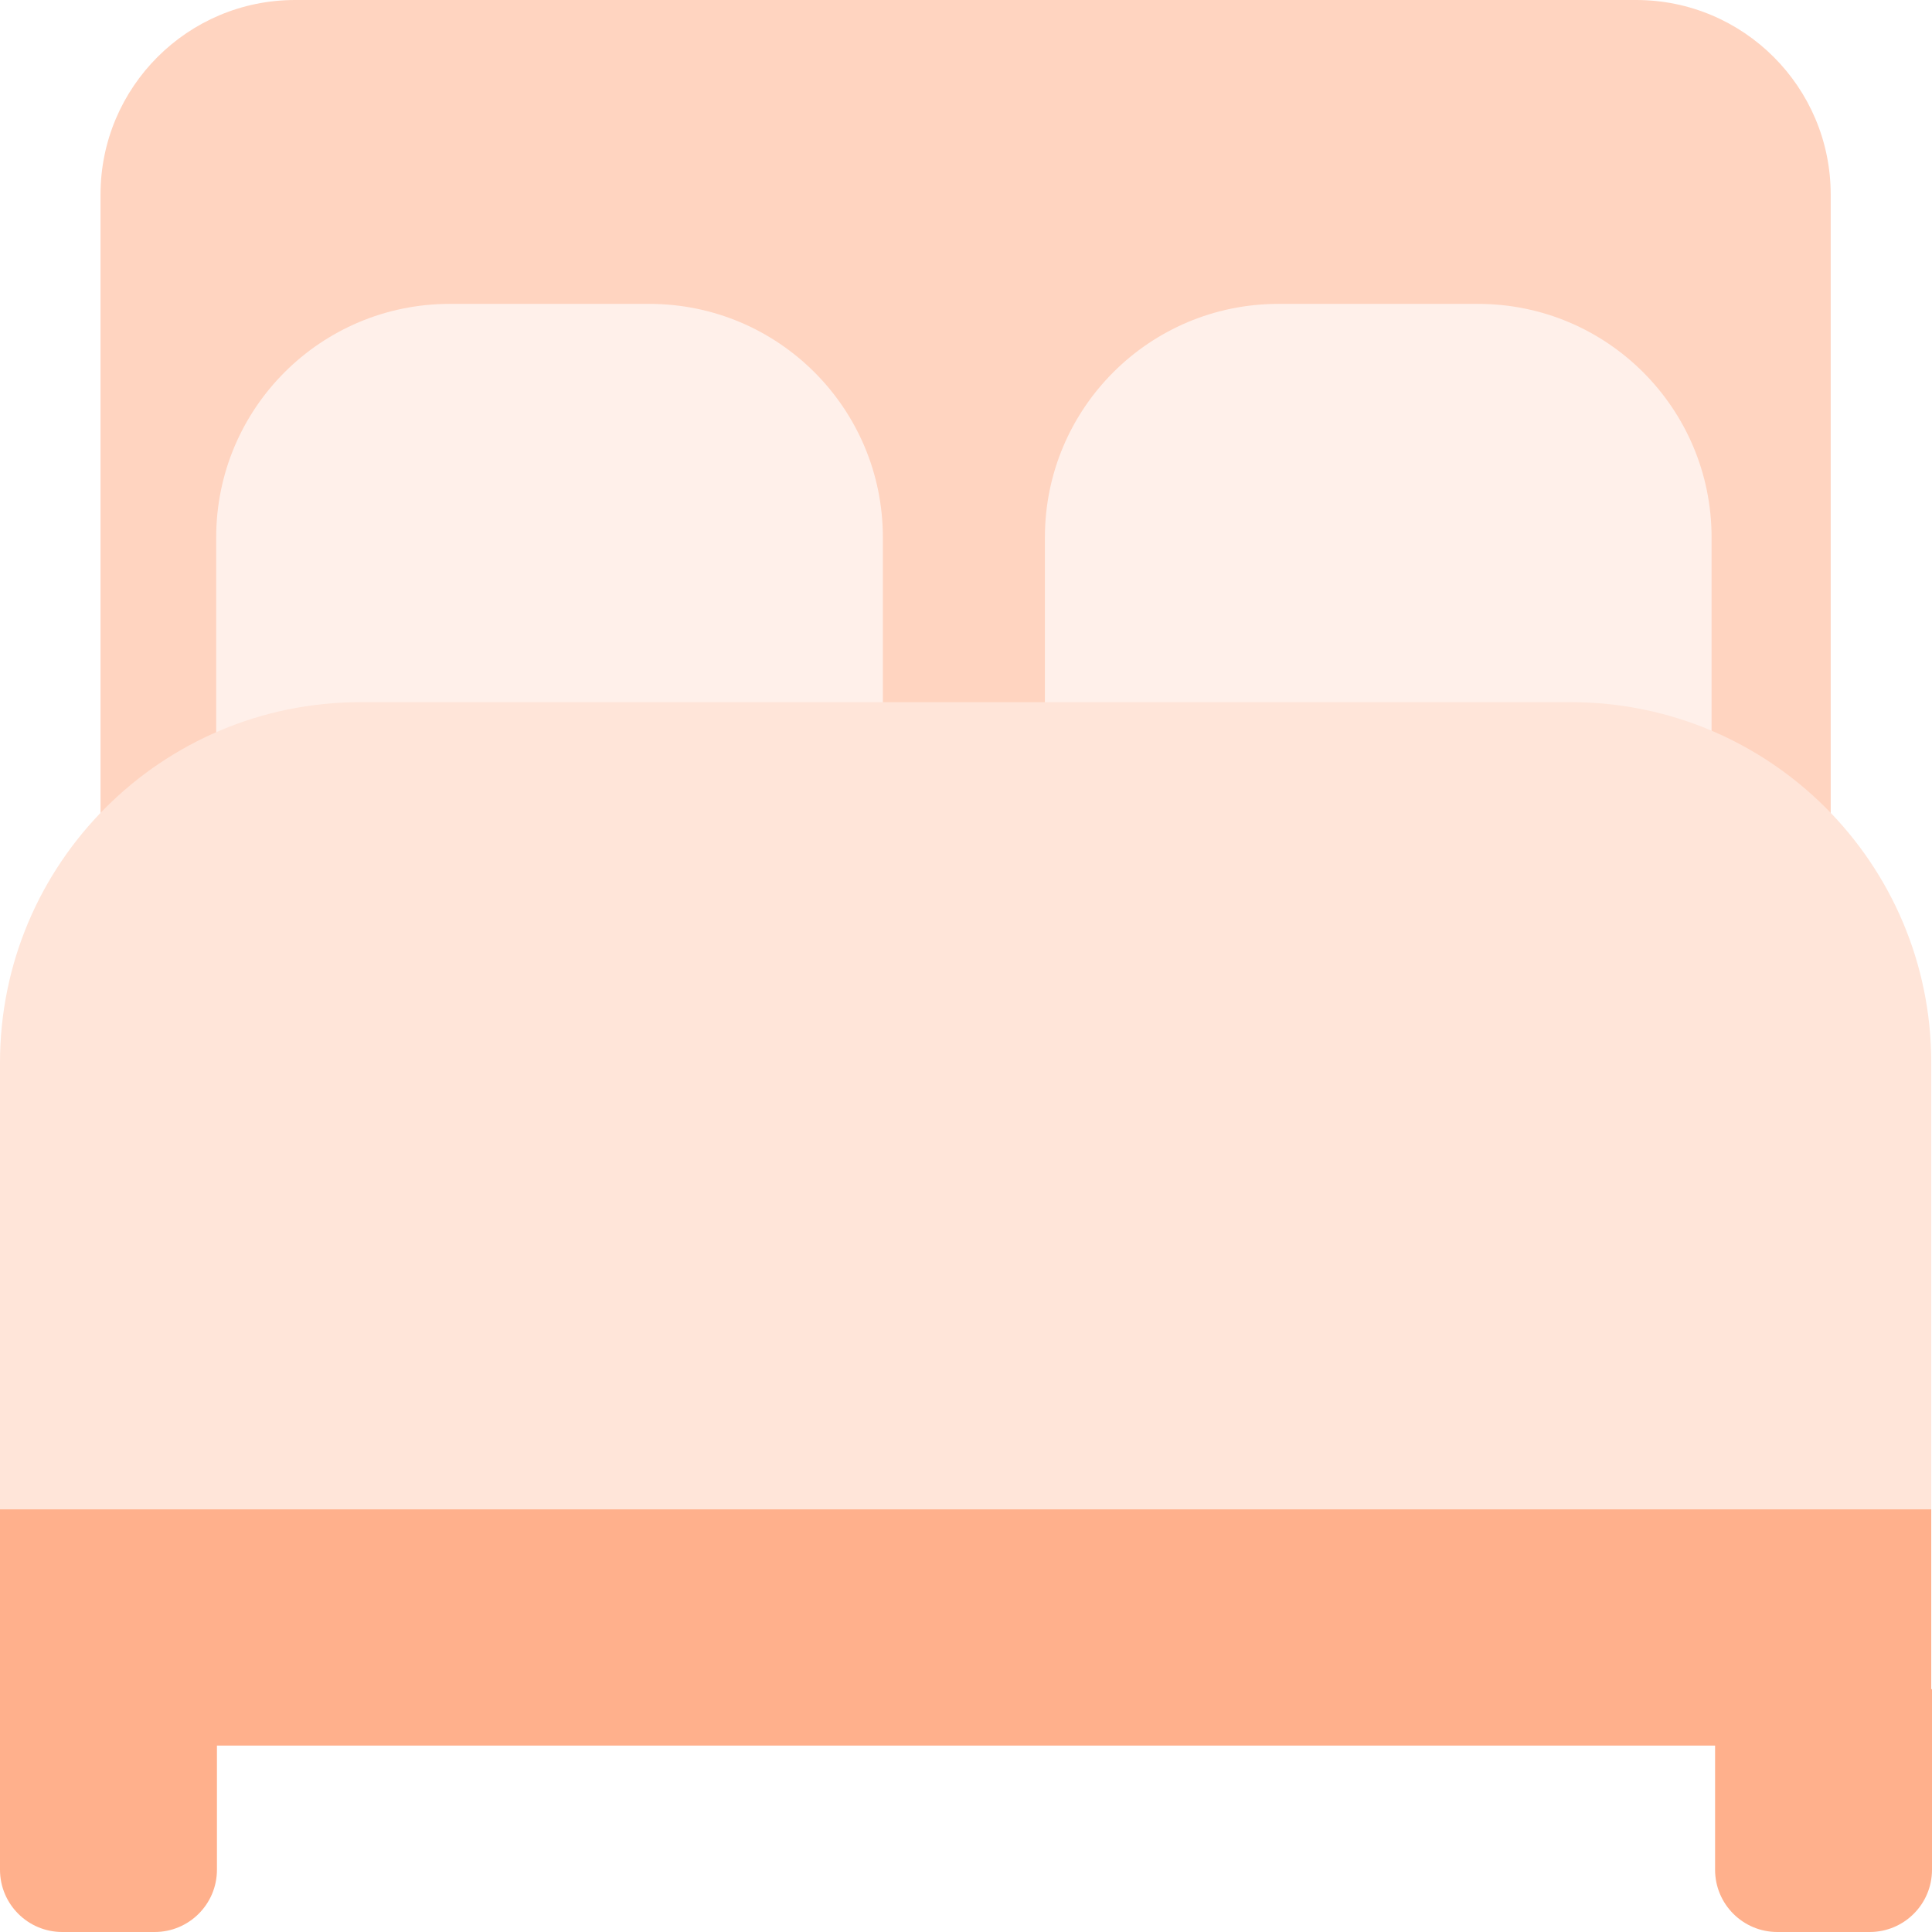
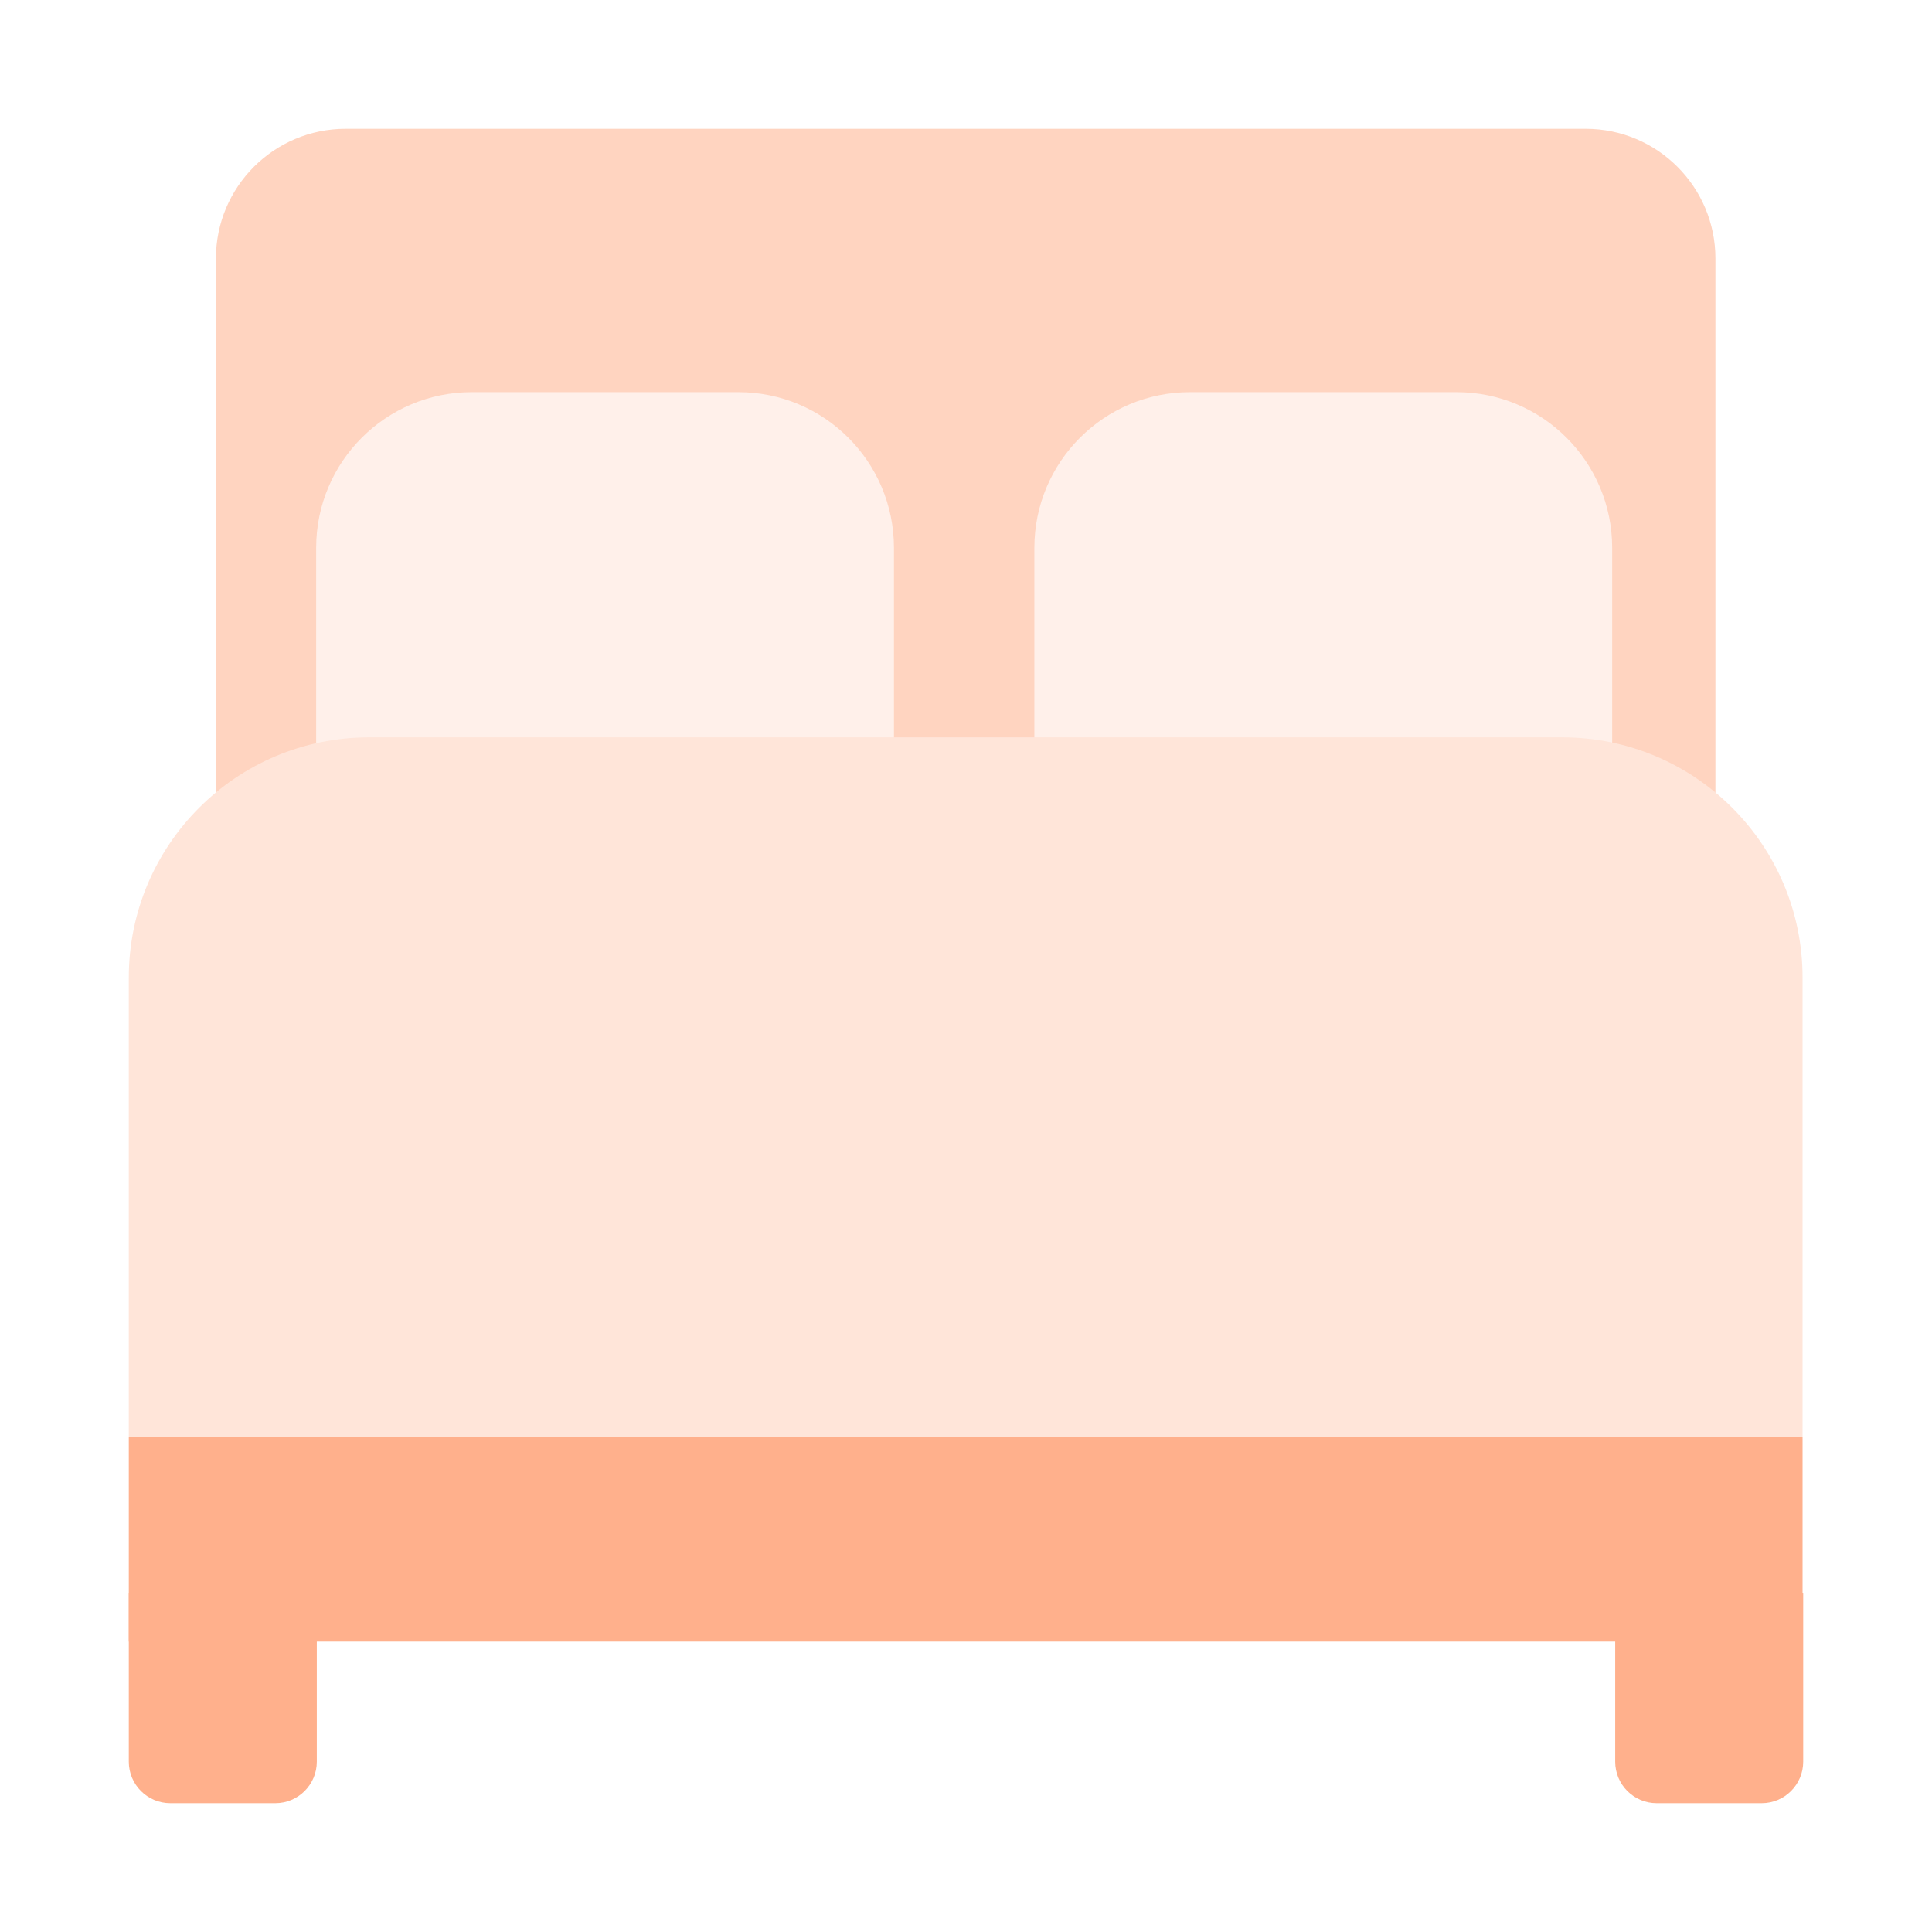
- <svg xmlns="http://www.w3.org/2000/svg" width="100" height="100" viewBox="0 0 100 100" fill="none">
-   <rect x="5.203" width="89.554" height="78.123" rx="10.072" fill="#FFD4C0" />
-   <path d="M11.19 27.815C11.19 21.14 16.601 15.729 23.276 15.729H33.611C40.286 15.729 45.697 21.14 45.697 27.815V48.337H11.19V27.815Z" fill="#FFF0EA" />
-   <path d="M54.084 27.815C54.084 21.14 59.495 15.729 66.169 15.729H76.505C83.18 15.729 88.591 21.14 88.591 27.815V48.337H54.084V27.815Z" fill="#FFF0EA" />
-   <path d="M0 54.999C0 44.697 8.352 36.344 18.655 36.344H81.306C91.609 36.344 99.961 44.697 99.961 54.999V78.123H0V54.999Z" fill="#FFE5D9" />
-   <rect y="78.123" width="99.961" height="12.228" fill="#FFB08C" />
-   <path d="M0 87.432H11.229V96.777C11.229 98.557 9.786 100 8.006 100H3.223C1.443 100 0 98.557 0 96.777V87.432Z" fill="#FFB08C" />
-   <path d="M88.772 87.432H100V96.777C100 98.557 98.557 100 96.777 100H91.994C90.214 100 88.772 98.557 88.772 96.777V87.432Z" fill="#FFB08C" />
+ <svg xmlns="http://www.w3.org/2000/svg" width="150" height="150" viewBox="0 0 150 150" fill="none">
+   <rect x="16.764" y="10" width="116.421" height="101.56" rx="10.072" fill="#FFD4C0" />
+   <path d="M24.547 42.533C24.547 35.858 29.958 30.447 36.633 30.447H57.32C63.995 30.447 69.406 35.858 69.406 42.533V72.838H24.547V42.533Z" fill="#FFF0EA" />
+   <path d="M80.308 42.533C80.308 35.858 85.72 30.447 92.394 30.447H113.082C119.757 30.447 125.168 35.858 125.168 42.533V72.838H80.308V42.533Z" fill="#FFF0EA" />
+   <path d="M10 75.903C10 65.6 18.352 57.248 28.655 57.248H121.294C131.597 57.248 139.95 65.6 139.95 75.903V111.56H10V75.903Z" fill="#FFE5D9" />
+   <rect x="10" y="111.56" width="129.95" height="15.896" fill="#FFB08C" />
+   <path d="M10 123.662H24.597V136.777C24.597 138.557 23.154 140 21.374 140H13.223C11.443 140 10 138.557 10 136.777V123.662Z" fill="#FFB08C" />
+   <path d="M125.403 123.662H140V136.777C140 138.557 138.557 140 136.777 140H128.626C126.846 140 125.403 138.557 125.403 136.777V123.662Z" fill="#FFB08C" />
</svg>
